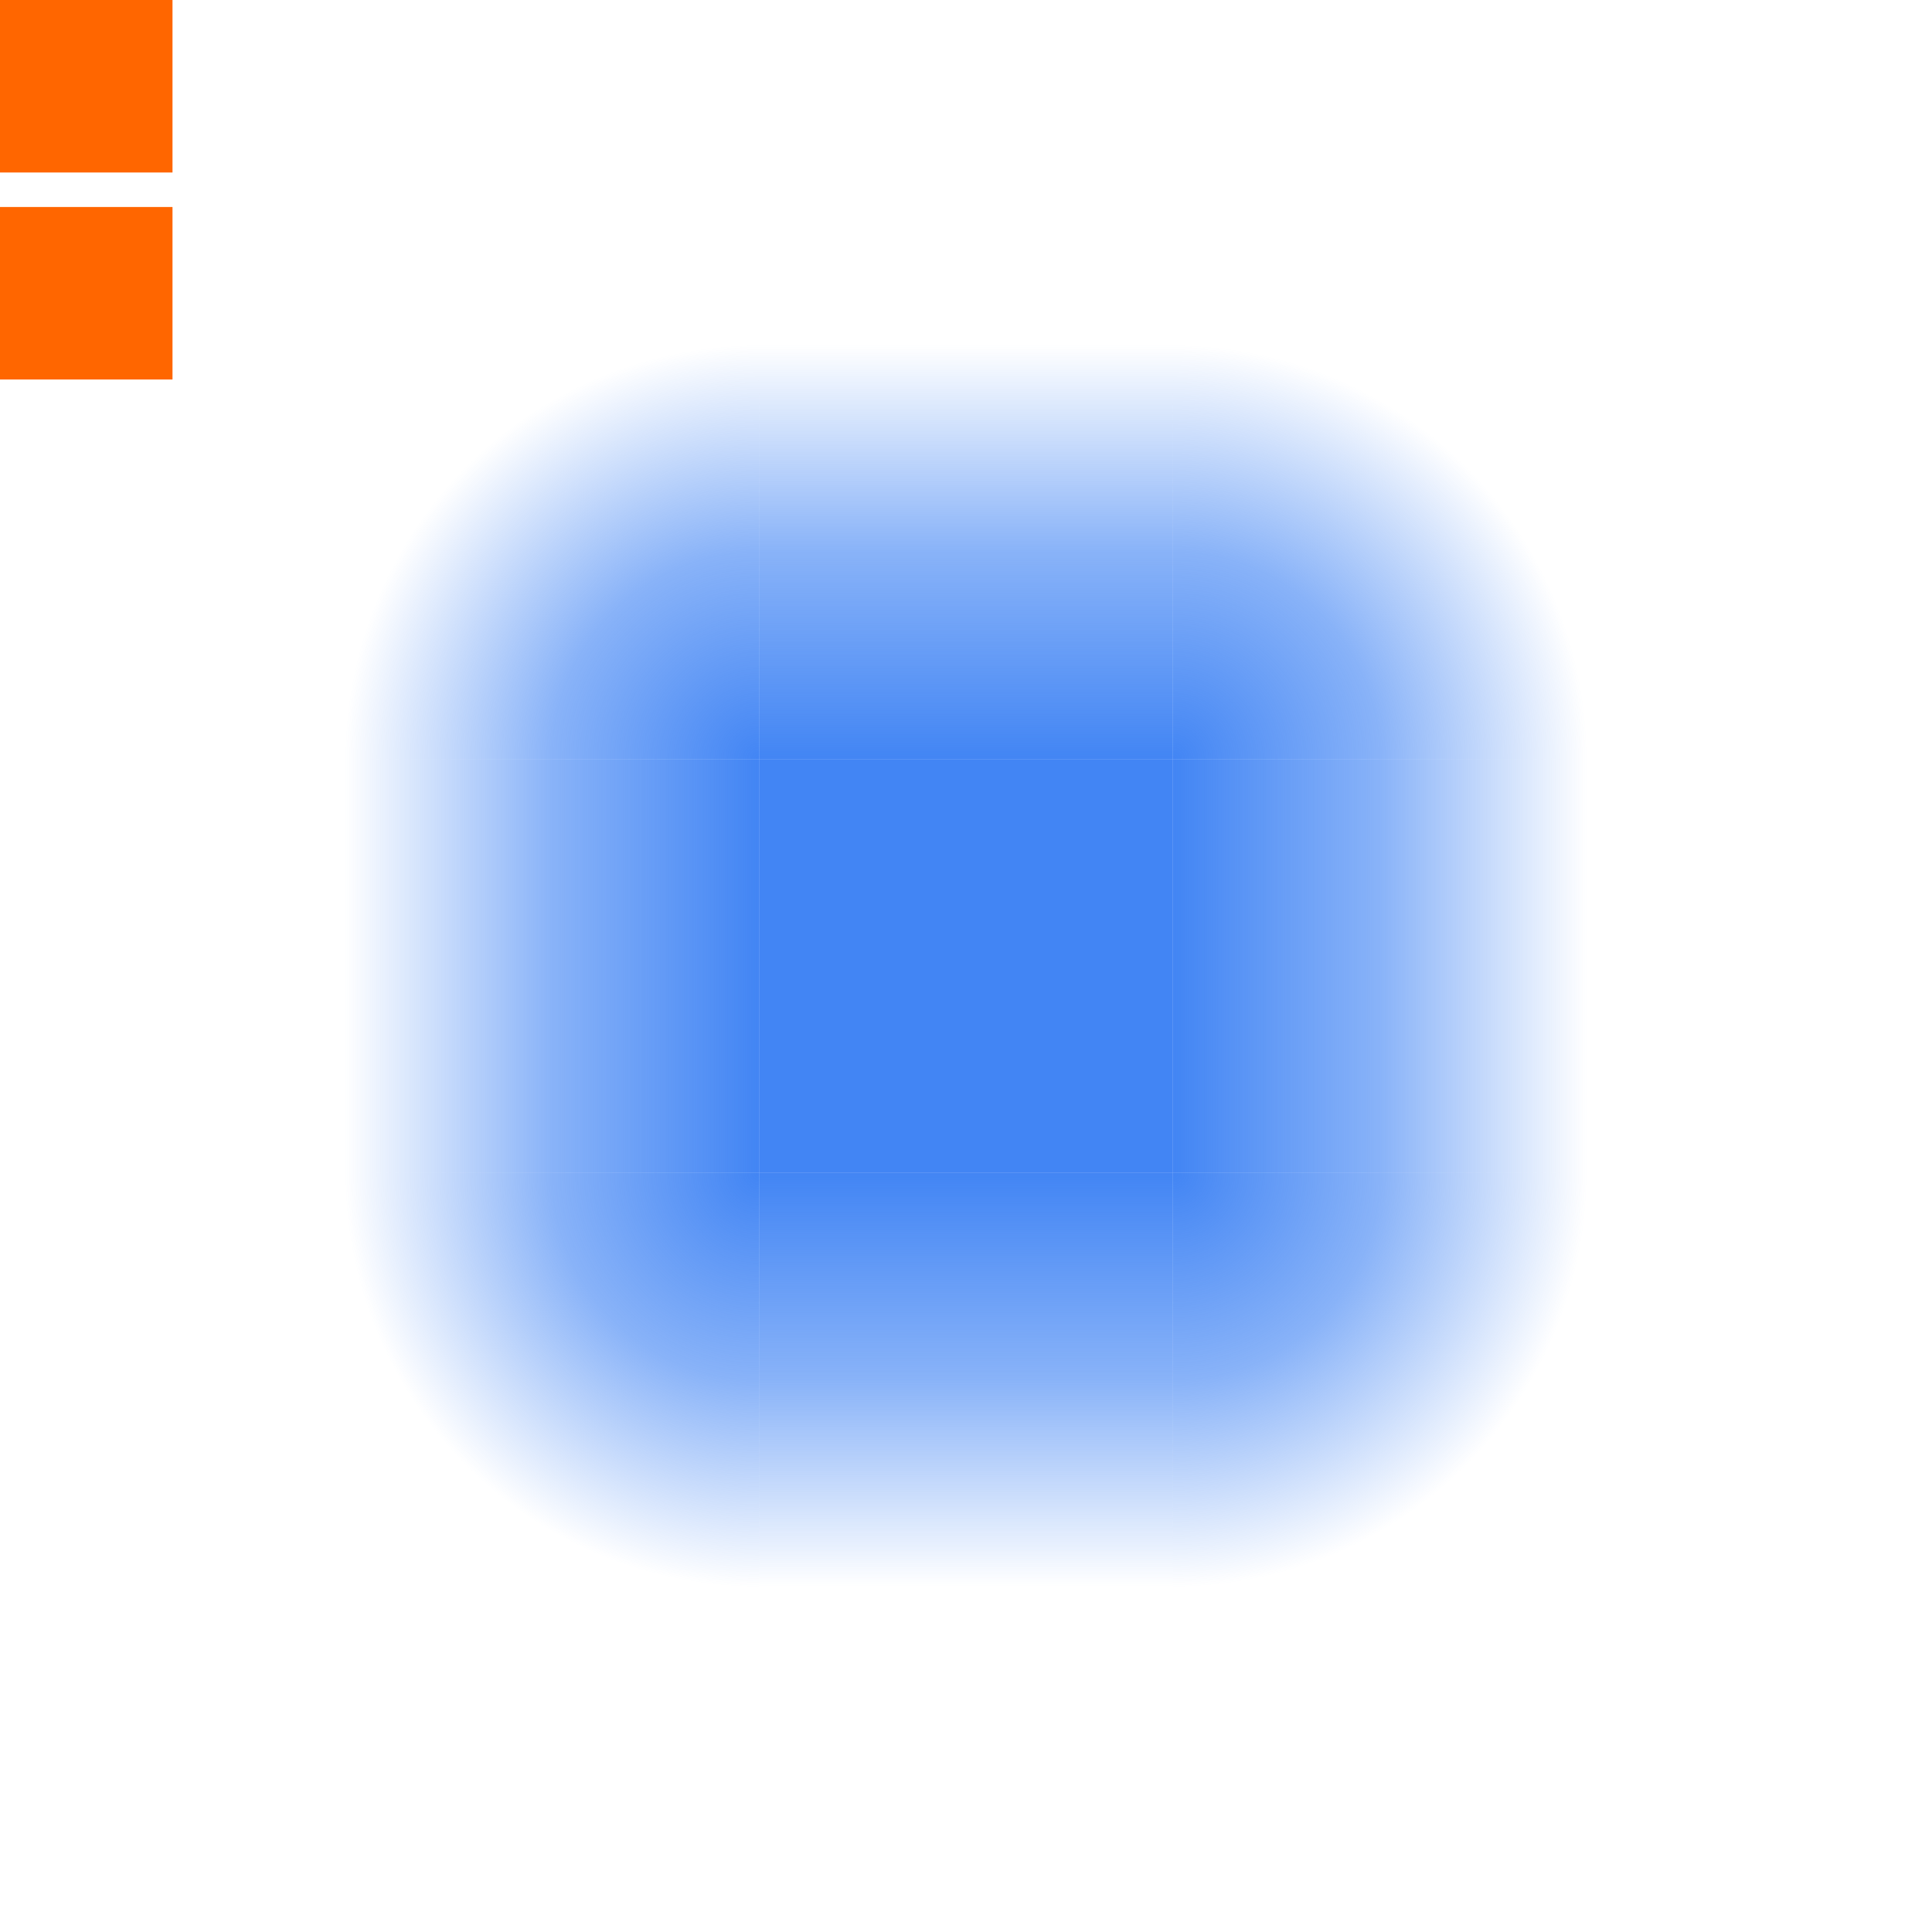
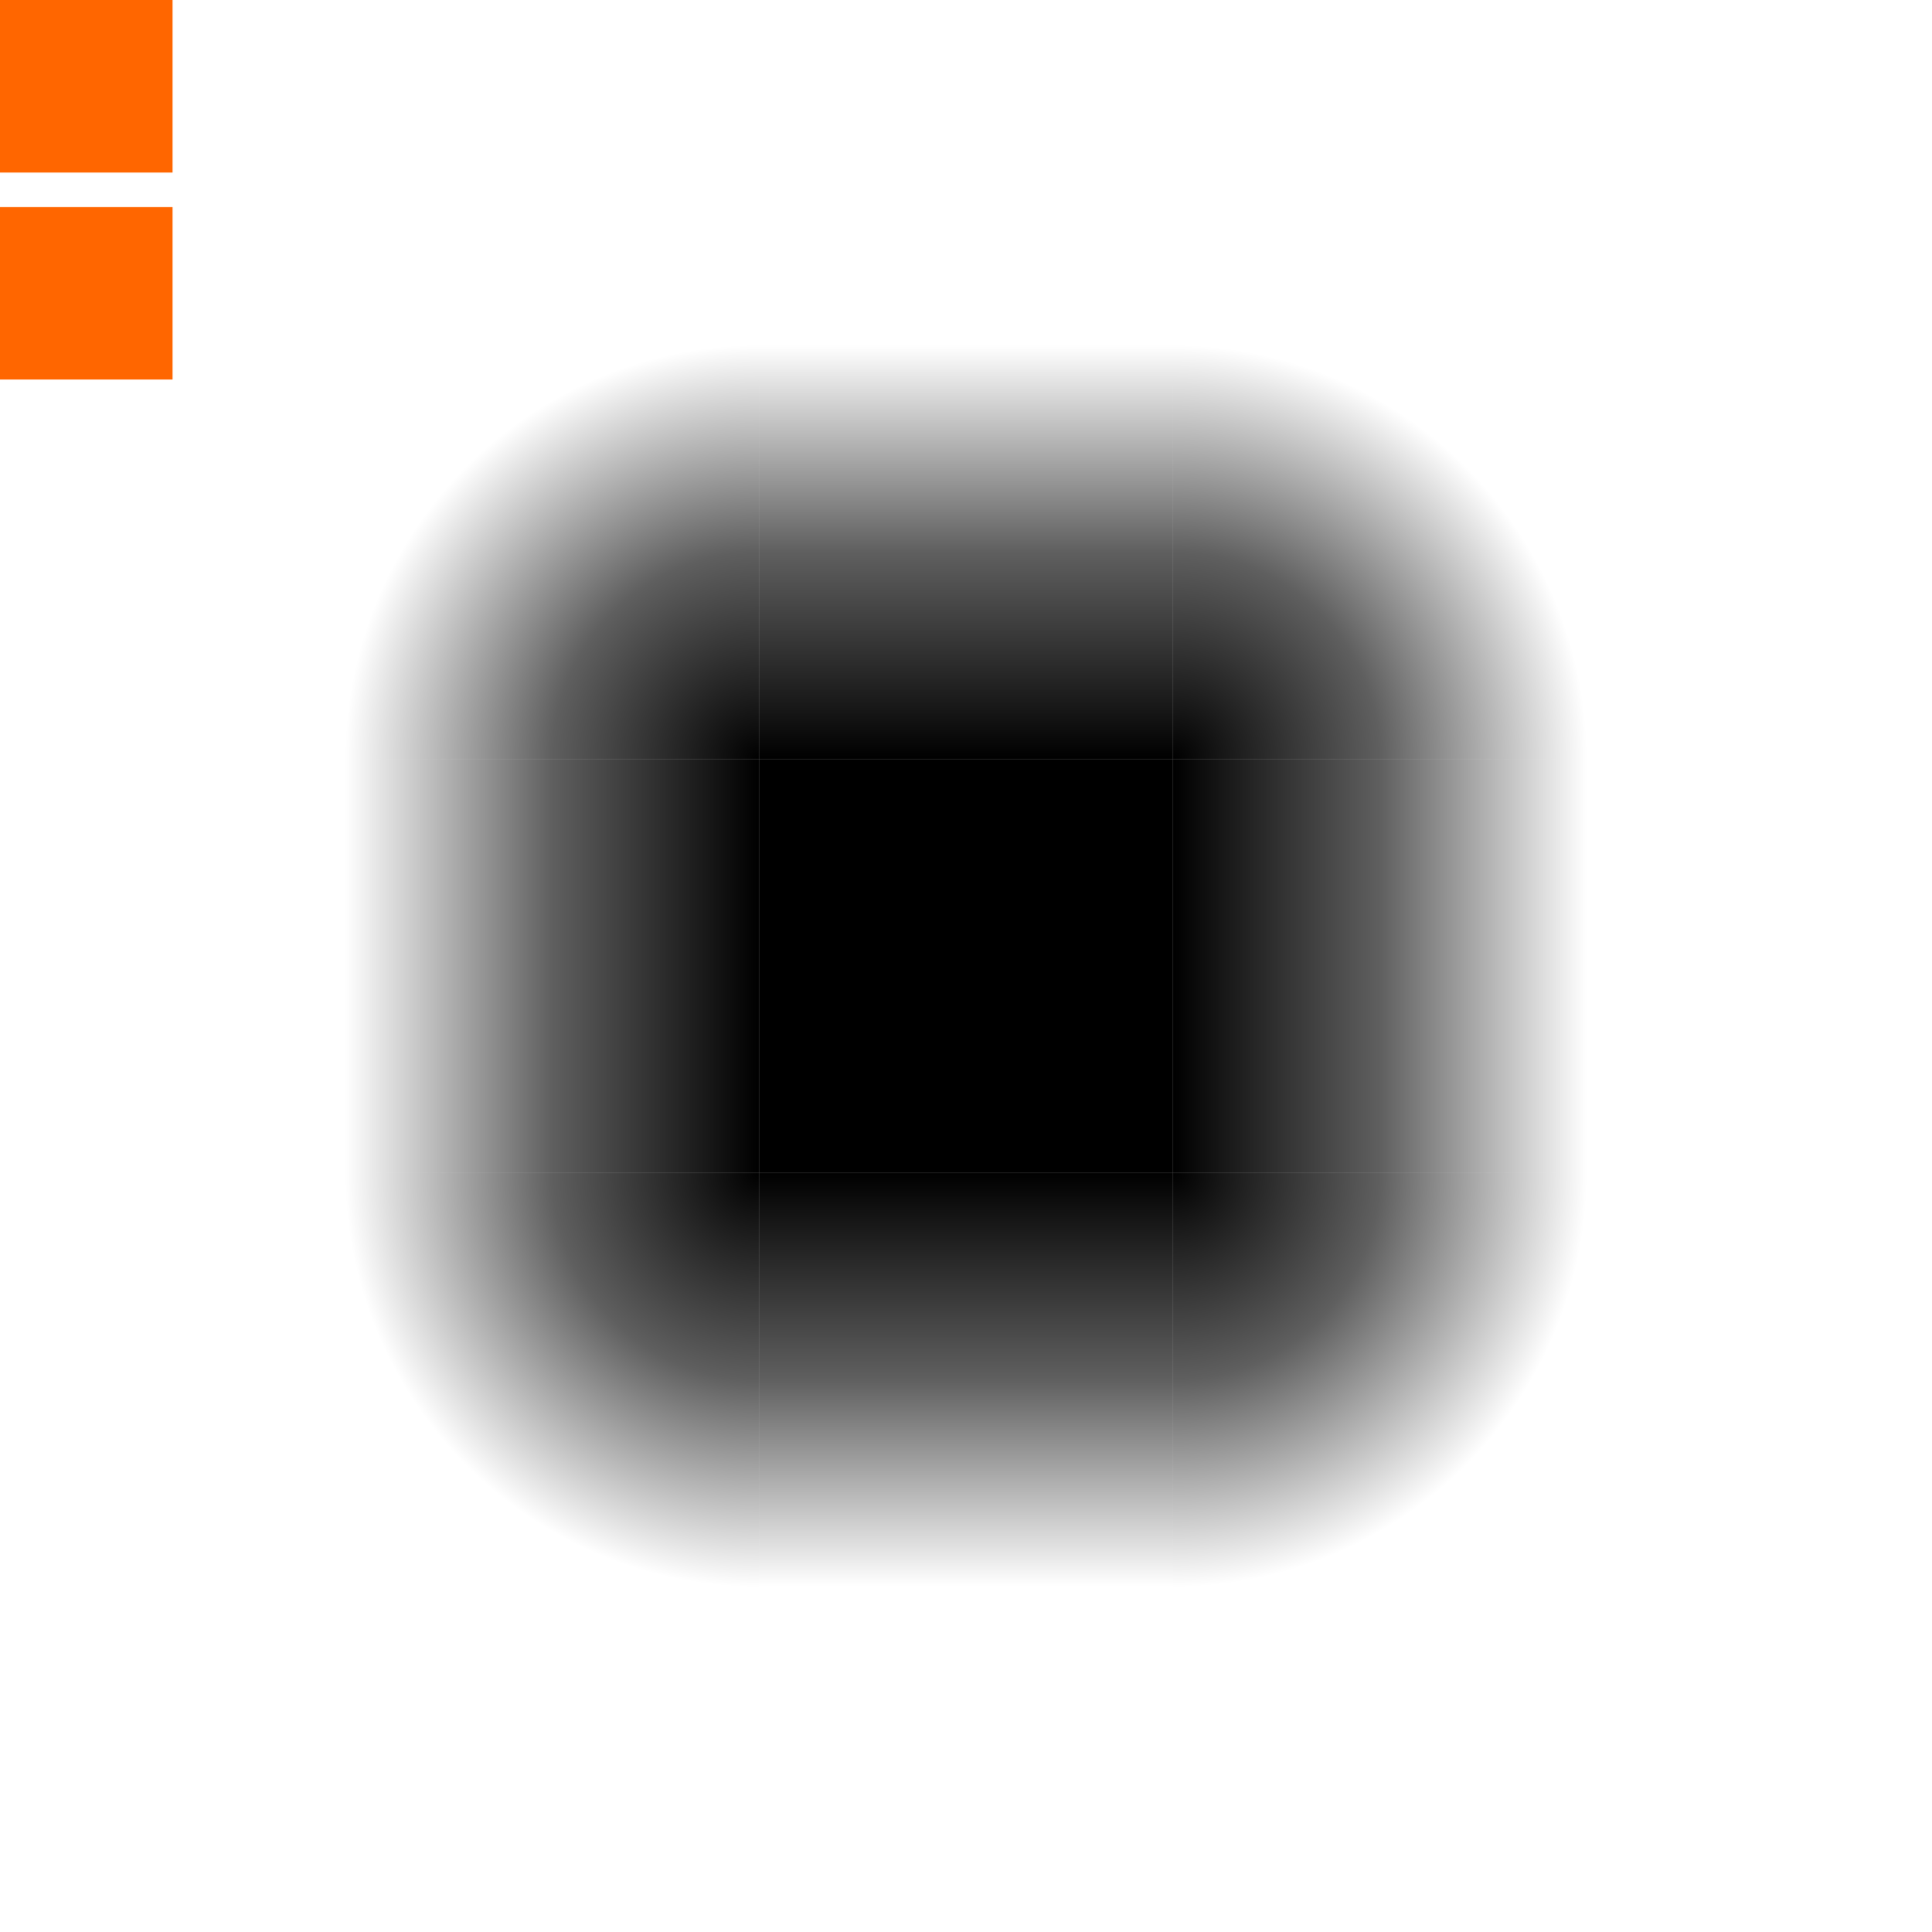
<svg xmlns="http://www.w3.org/2000/svg" xmlns:xlink="http://www.w3.org/1999/xlink" width="56" height="56" version="1.1" viewBox="0 0 56 56">
  <defs>
    <linearGradient id="a">
-       <stop class="ColorScheme-Highlight" stop-color="#4285f4" offset="0" />
-       <stop class="ColorScheme-Highlight" stop-color="#4285f4" stop-opacity=".627" offset=".5" />
-       <stop class="ColorScheme-Highlight" stop-color="#4285f4" stop-opacity="0" offset="1" />
+       <stop class="ColorScheme-Highlight" stop-color="currentColor" offset="0" />
+       <stop class="ColorScheme-Highlight" stop-color="currentColor" stop-opacity=".627" offset=".5" />
+       <stop class="ColorScheme-Highlight" stop-color="currentColor" stop-opacity="0" offset="1" />
    </linearGradient>
    <linearGradient id="i" x1="28" x2="28" y1="926.36" y2="914.36" gradientTransform="translate(0,-2.8217e-5)" gradientUnits="userSpaceOnUse" xlink:href="#a" />
    <linearGradient id="h" x1="28" x2="28" y1="926.36" y2="914.36" gradientTransform="translate(904.36,-960.36)" gradientUnits="userSpaceOnUse" xlink:href="#a" />
    <linearGradient id="f" x1="28" x2="28" y1="926.36" y2="914.36" gradientTransform="translate(0 -1864.7)" gradientUnits="userSpaceOnUse" xlink:href="#a" />
    <linearGradient id="g" x1="28" x2="28" y1="926.36" y2="914.36" gradientTransform="translate(-960.36,-904.36)" gradientUnits="userSpaceOnUse" xlink:href="#a" />
    <radialGradient id="e" cx="22" cy="22" r="6" gradientTransform="matrix(-7.6817e-8,-2,2,-7.6817e-8,-22,970.36)" gradientUnits="userSpaceOnUse" xlink:href="#a" />
    <radialGradient id="d" cx="22" cy="22" r="6" gradientTransform="matrix(7.6817e-8,-2,-2,-7.6817e-8,78,970.36)" gradientUnits="userSpaceOnUse" xlink:href="#a" />
    <radialGradient id="b" cx="22" cy="22" r="6" gradientTransform="matrix(7.6817e-8,2,-2,7.6817e-8,78,894.36)" gradientUnits="userSpaceOnUse" xlink:href="#a" />
    <radialGradient id="c" cx="22" cy="22" r="6" gradientTransform="matrix(-7.6817e-8,2,2,7.6817e-8,-22,894.36)" gradientUnits="userSpaceOnUse" xlink:href="#a" />
  </defs>
  <rect id="hint-glow-radius" y="2.6172e-6" width="5" height="5" fill="#f60" />
  <rect id="hint-tile-center" y="6" width="5" height="5" fill="#f60" />
  <g id="top" transform="translate(0 -904.36)">
    <rect x="22" y="914.36" width="12" height="12" rx="0" ry="0" fill="url(#i)" fill-rule="evenodd" />
    <rect x="22" y="914.36" width="12" height="12" fill="none" />
  </g>
  <g id="left" transform="translate(0 -904.36)">
    <rect x="10" y="926.36" width="12" height="12" fill="none" />
    <rect transform="rotate(-90)" x="-938.36" y="10" width="12" height="12" rx="0" ry="0" fill="url(#g)" fill-rule="evenodd" />
  </g>
  <g id="right" transform="translate(0 -904.36)">
    <rect transform="rotate(90)" x="926.36" y="-46" width="12" height="12" rx="0" ry="0" fill="url(#h)" fill-rule="evenodd" />
  </g>
  <g id="center" transform="translate(0 -904.36)">
    <rect x="22" y="926.36" width="12" height="12" fill="none" />
-     <rect x="22" y="926.36" width="12" height="12" fill="#4285f4" fill-rule="evenodd" />
+     <rect x="22" y="926.36" width="12" height="12" class="ColorScheme-Highlight" fill="currentColor" fill-rule="evenodd" />
  </g>
  <g id="bottom" transform="translate(0 -904.36)">
    <rect x="22" y="938.36" width="12" height="12" fill="none" />
    <rect transform="scale(1,-1)" x="22" y="-950.36" width="12" height="12" rx="0" ry="0" fill="url(#f)" fill-rule="evenodd" />
  </g>
  <g id="bottomright" transform="translate(0 -904.36)">
    <rect x="34" y="938.36" width="12" height="12" fill="none" />
    <path d="m34 950.36a12 12 0 0 0 12-12h-12z" fill="url(#b)" fill-rule="evenodd" />
  </g>
  <g id="topright" transform="translate(0 -904.36)">
    <rect x="34" y="914.36" width="12" height="12" fill="none" />
    <path d="m34 914.36a12 12 0 0 1 12 12h-12z" fill="url(#d)" fill-rule="evenodd" />
  </g>
  <g id="bottomleft" transform="translate(0 -904.36)">
    <rect x="10" y="938.36" width="12" height="12" fill="none" />
    <path d="m22 950.36a12 12 0 0 1-12-12h12z" fill="url(#c)" fill-rule="evenodd" />
  </g>
  <g id="topleft" transform="translate(0 -904.36)">
    <rect x="10" y="914.36" width="12" height="12" fill="none" />
    <path d="m22 914.36a12 12 0 0 0-12 12h12z" fill="url(#e)" fill-rule="evenodd" />
  </g>
</svg>
